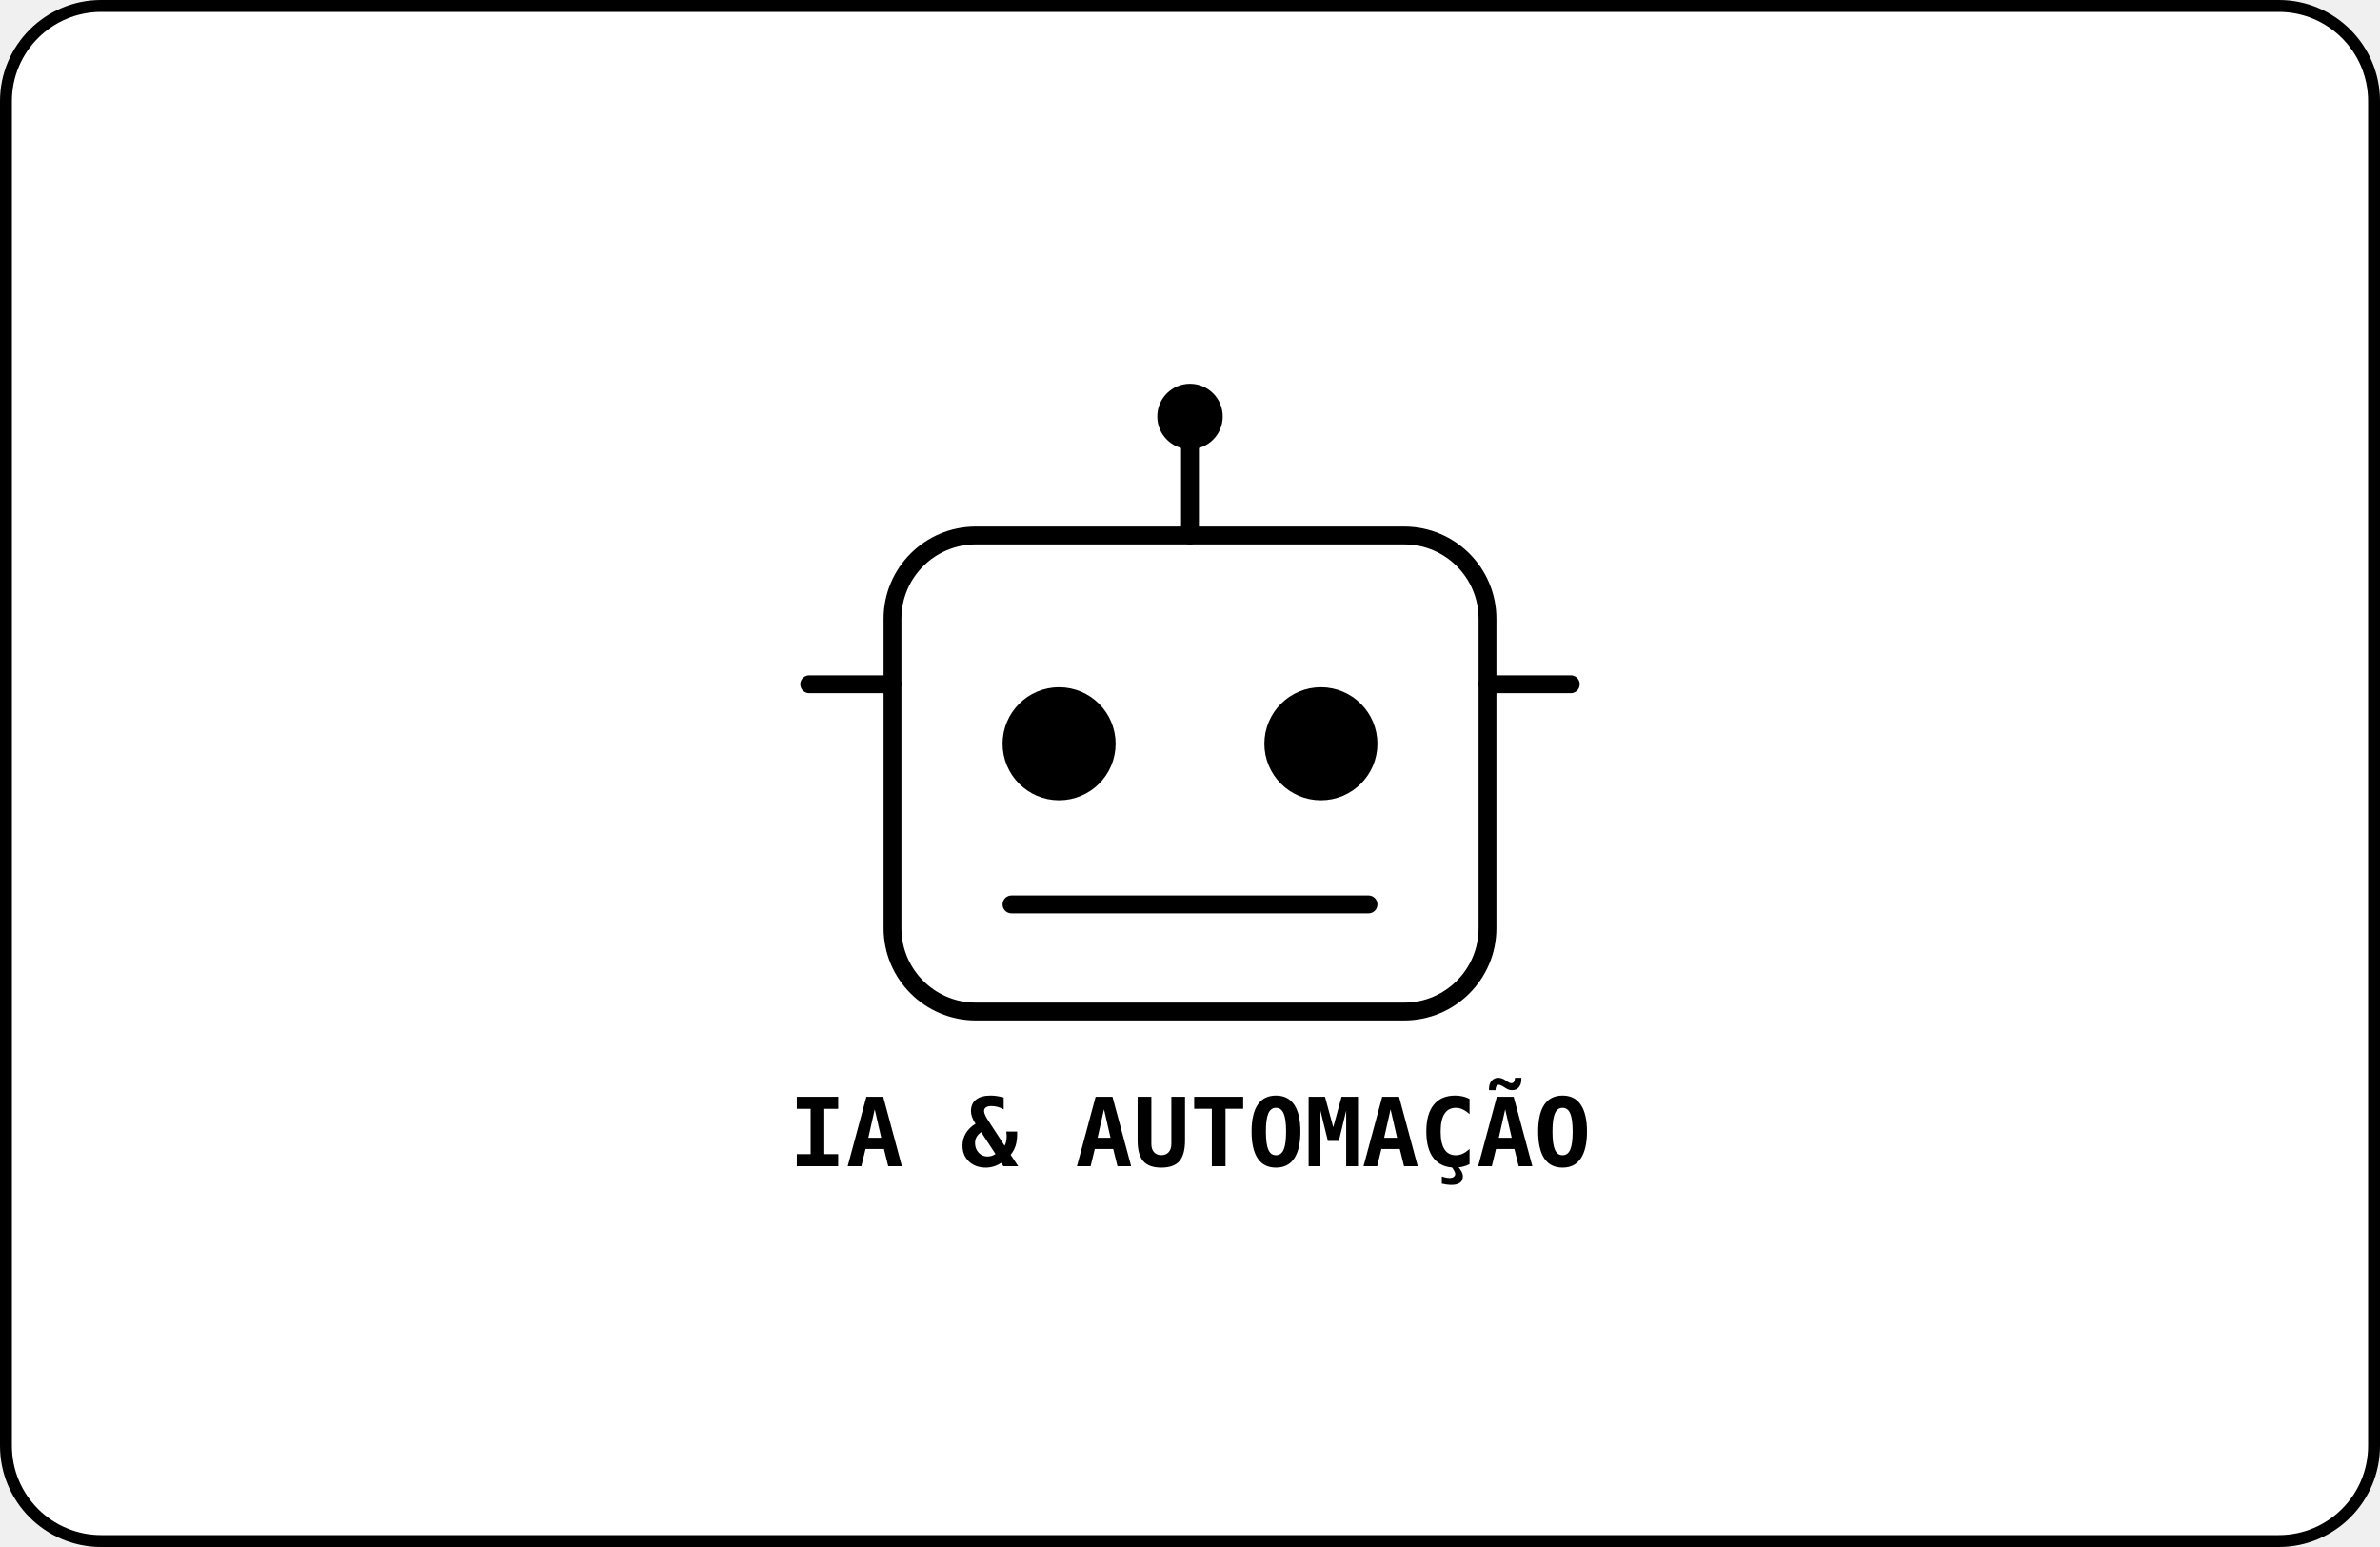
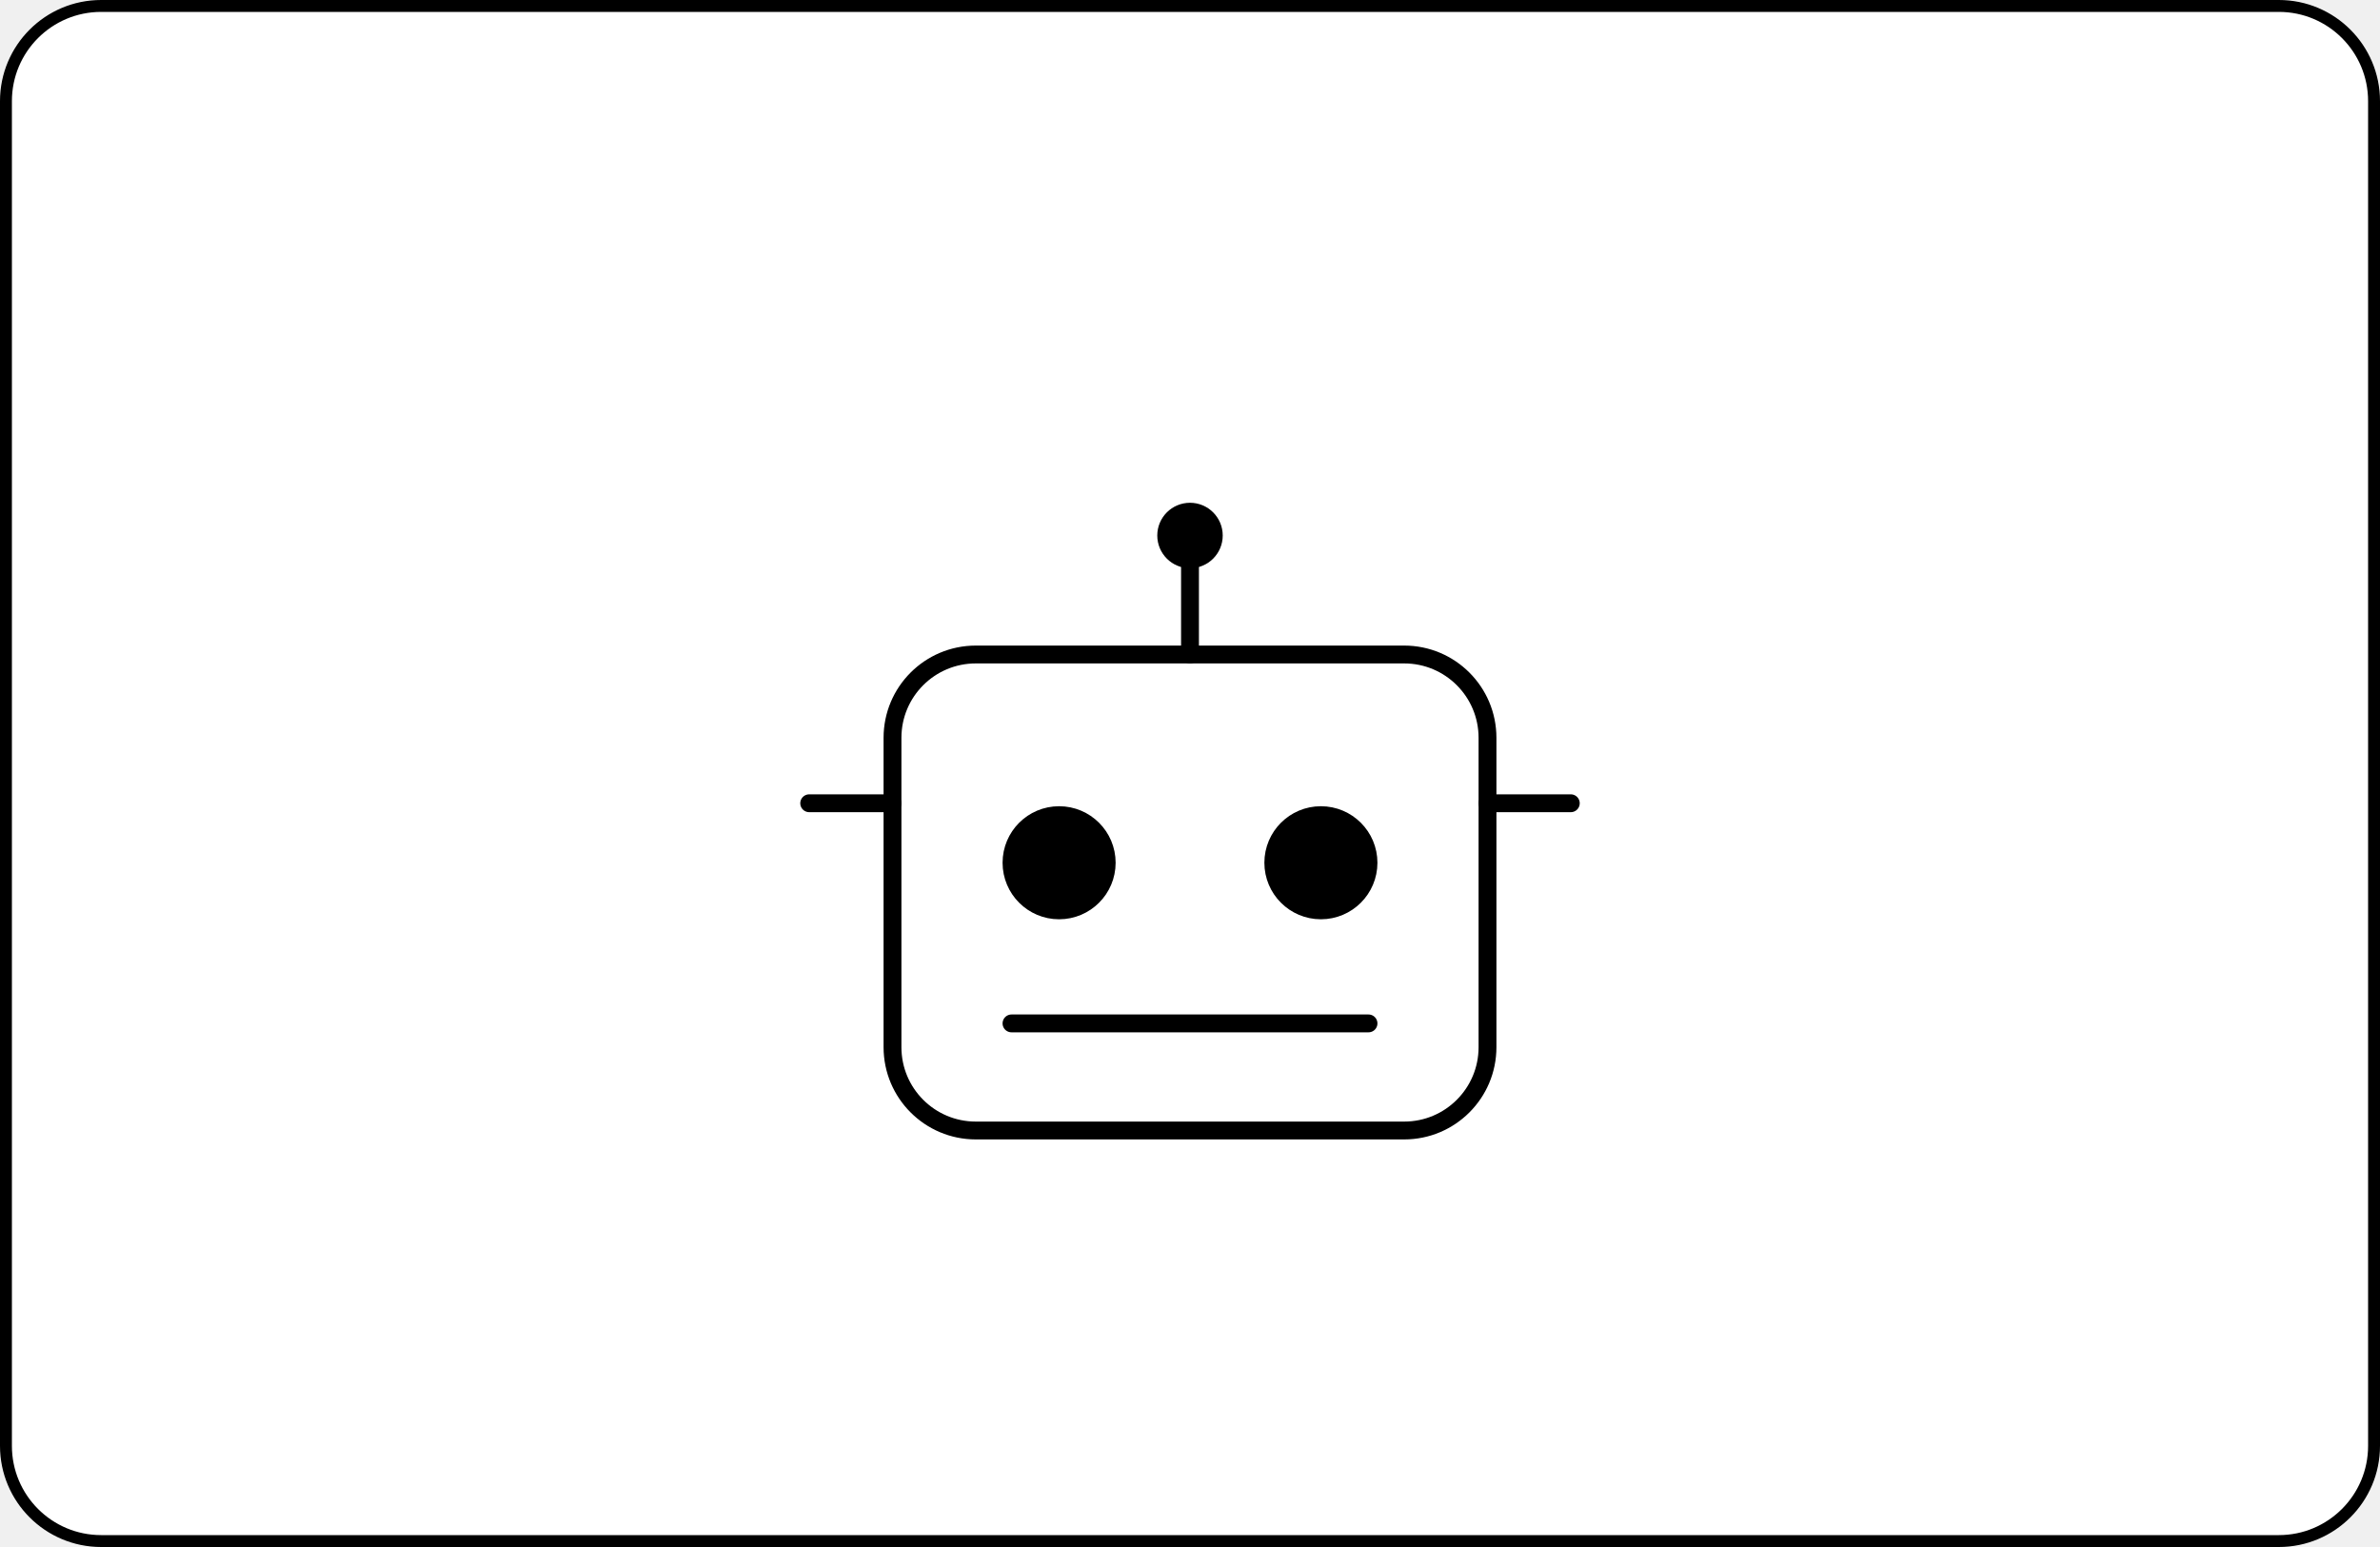
<svg xmlns="http://www.w3.org/2000/svg" width="400" height="260" viewBox="0 0 400 260">
  <rect x="1" y="1" width="398" height="258" rx="16" fill="#ffffff" stroke="#000000" stroke-width="2" />
-   <g transform="translate(150,70)" stroke="#000000" stroke-width="3" fill="none" stroke-linejoin="round" stroke-linecap="round">
+   <g transform="translate(150,90)" stroke="#000000" stroke-width="3" fill="none" stroke-linejoin="round" stroke-linecap="round">
    <rect x="0" y="20" width="100" height="80" rx="14" />
    <line x1="50" y1="20" x2="50" y2="2" />
    <circle cx="50" cy="0" r="4" fill="#000000" />
    <circle cx="28" cy="55" r="8" fill="#000000" />
    <circle cx="72" cy="55" r="8" fill="#000000" />
    <line x1="20" y1="82" x2="80" y2="82" />
    <line x1="-14" y1="45" x2="0" y2="45" />
    <line x1="100" y1="45" x2="114" y2="45" />
  </g>
-   <text x="200" y="196" text-anchor="middle" font-family="'Fira Code', monospace" font-size="16" font-weight="bold" fill="#000000">IA &amp; AUTOMAÇÃO</text>
</svg>
